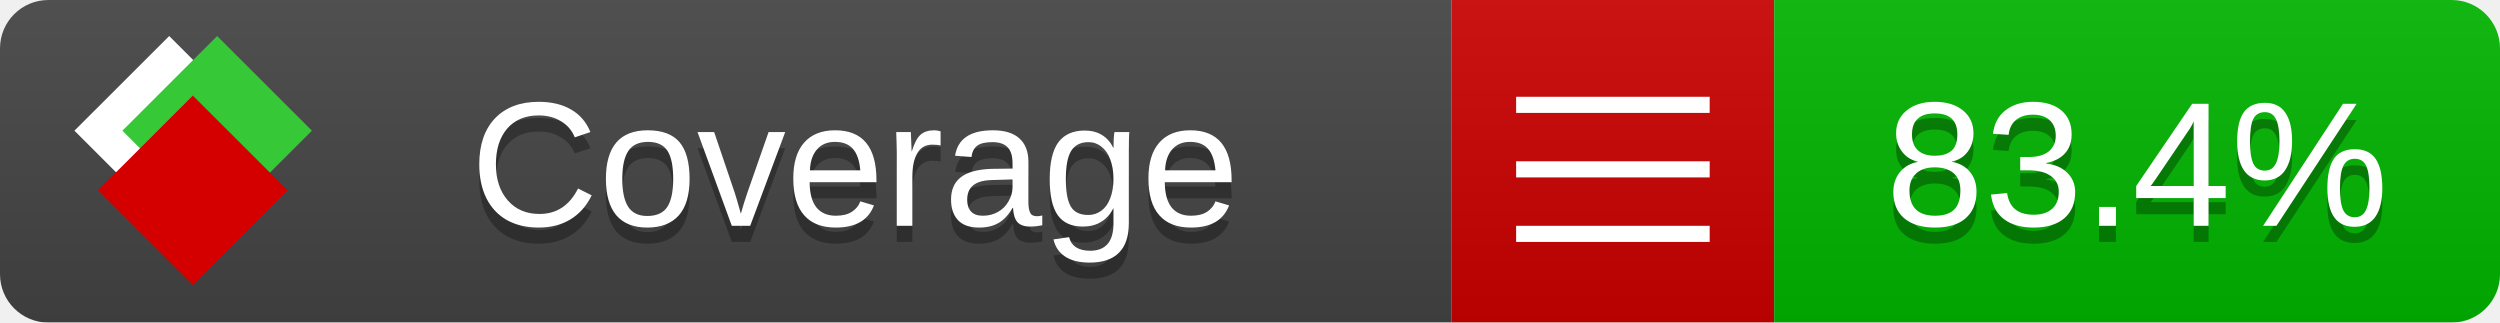
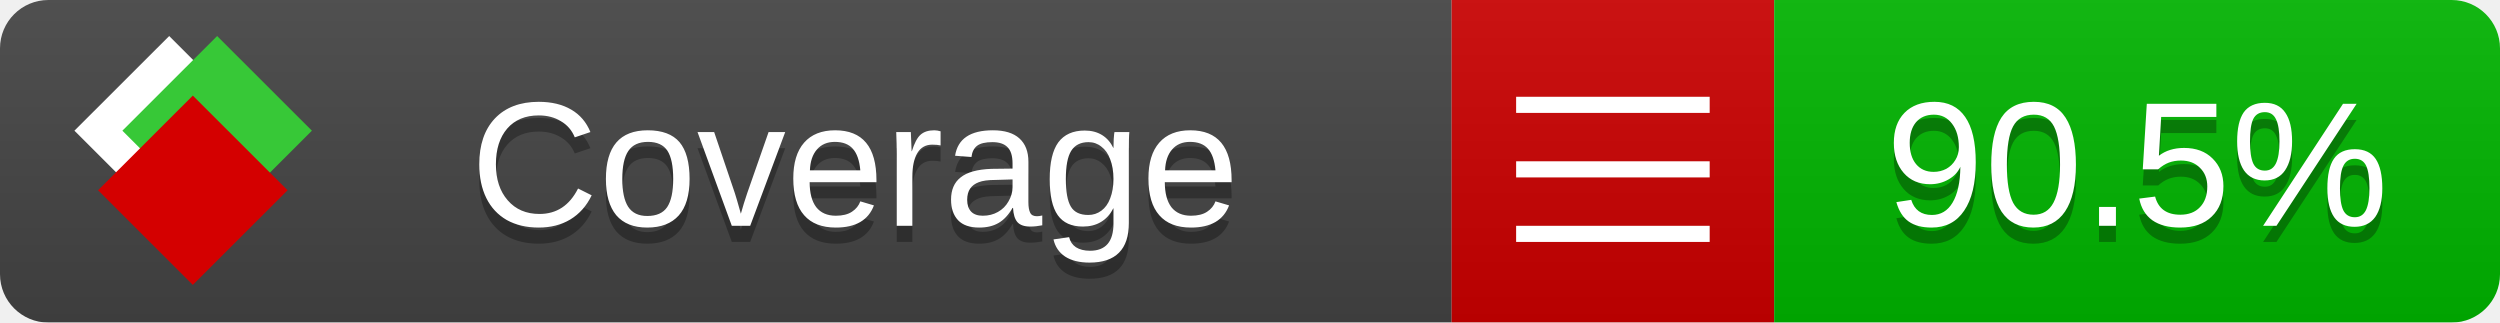
<svg xmlns="http://www.w3.org/2000/svg" xmlns:xlink="http://www.w3.org/1999/xlink" width="155" height="20">
  <style type="text/css">
          
            @keyframes fade1 {
                0% { visibility: visible; opacity: 1; }
-                27% { visibility: visible; opacity: 1; }
-                33% { visibility: hidden; opacity: 0; }
-                60% { visibility: hidden; opacity: 0; }
-                66% { visibility: hidden; opacity: 0; }
-                93% { visibility: hidden; opacity: 0; }
+                23% { visibility: visible; opacity: 1; }
+                25% { visibility: hidden; opacity: 0; }
+                48% { visibility: hidden; opacity: 0; }
+                50% { visibility: hidden; opacity: 0; }
+                73% { visibility: hidden; opacity: 0; }
+                75% { visibility: hidden; opacity: 0; }
+                98% { visibility: hidden; opacity: 0; }
              100% { visibility: visible; opacity: 1; }
            }
            @keyframes fade2 {
                0% { visibility: hidden; opacity: 0; }
-                27% { visibility: hidden; opacity: 0; }
-                33% { visibility: visible; opacity: 1; }
-                60% { visibility: visible; opacity: 1; }
-                66% { visibility: hidden; opacity: 0; }
-                93% { visibility: hidden; opacity: 0; }
+                23% { visibility: hidden; opacity: 0; }
+                25% { visibility: visible; opacity: 1; }
+                48% { visibility: visible; opacity: 1; }
+                50% { visibility: hidden; opacity: 0; }
+                73% { visibility: hidden; opacity: 0; }
+                75% { visibility: hidden; opacity: 0; }
+                98% { visibility: hidden; opacity: 0; }
              100% { visibility: hidden; opacity: 0; }
            }
            @keyframes fade3 {
                0% { visibility: hidden; opacity: 0; }
-                27% { visibility: hidden; opacity: 0; }
-                33% { visibility: hidden; opacity: 0; }
-                60% { visibility: hidden; opacity: 0; }
-                66% { visibility: visible; opacity: 1; }
-                93% { visibility: visible; opacity: 1; }
+                23% { visibility: hidden; opacity: 0; }
+                25% { visibility: hidden; opacity: 0; }
+                48% { visibility: hidden; opacity: 0; }
+                50% { visibility: visible; opacity: 1; }
+                73% { visibility: visible; opacity: 1; }
+                75% { visibility: hidden; opacity: 0; }
+                98% { visibility: hidden; opacity: 0; }
+               100% { visibility: hidden; opacity: 0; }
+             }
+             @keyframes fade4 {
+                 0% { visibility: hidden; opacity: 0; }
+                23% { visibility: hidden; opacity: 0; }
+                25% { visibility: hidden; opacity: 0; }
+                48% { visibility: hidden; opacity: 0; }
+                50% { visibility: hidden; opacity: 0; }
+                73% { visibility: hidden; opacity: 0; }
+                75% { visibility: visible; opacity: 1; }
+                98% { visibility: visible; opacity: 1; }
              100% { visibility: hidden; opacity: 0; }
            }
            .linecoverage {
                animation-duration: 15s;
                animation-name: fade1;
                animation-iteration-count: infinite;
            }
            .branchcoverage {
                animation-duration: 15s;
                animation-name: fade2;
                animation-iteration-count: infinite;
            }
            .methodcoverage {
                animation-duration: 15s;
                animation-name: fade3;
+                 animation-iteration-count: infinite;
+             }
+             .fullmethodcoverage {
+                 animation-duration: 15s;
+                 animation-name: fade4;
                animation-iteration-count: infinite;
            }
          
    </style>
  <defs>
    <linearGradient id="gradient" x2="0" y2="100%">
      <stop offset="0" stop-color="#bbb" stop-opacity=".1" />
      <stop offset="1" stop-opacity=".1" />
    </linearGradient>
    <linearGradient id="c">
      <stop offset="0" stop-color="#d40000" />
      <stop offset="1" stop-color="#ff2a2a" />
    </linearGradient>
    <linearGradient id="a">
      <stop offset="0" stop-color="#e0e0de" />
      <stop offset="1" stop-color="#fff" />
    </linearGradient>
    <linearGradient id="b">
      <stop offset="0" stop-color="#37c837" />
      <stop offset="1" stop-color="#217821" />
    </linearGradient>
    <linearGradient xlink:href="#a" id="e" x1="106.44" x2="69.96" y1="-11.96" y2="-46.84" gradientTransform="matrix(-.8426 -.00045 -.00045 -.8426 -94.27 -75.82)" gradientUnits="userSpaceOnUse" />
    <linearGradient xlink:href="#b" id="f" x1="56.19" x2="77.97" y1="-23.45" y2="10.62" gradientTransform="matrix(.8426 .00045 .00045 .8426 94.27 75.82)" gradientUnits="userSpaceOnUse" />
    <linearGradient xlink:href="#c" id="g" x1="79.98" x2="132.9" y1="10.79" y2="10.79" gradientTransform="matrix(.8426 .00045 .00045 .8426 94.27 75.82)" gradientUnits="userSpaceOnUse" />
    <mask id="mask">
      <rect width="155" height="20" rx="3" fill="#fff" />
    </mask>
    <g id="icon" transform="matrix(.04486 0 0 .04481 -.48 -.63)">
      <rect width="52.92" height="52.92" x="-109.72" y="-27.13" fill="url(#e)" transform="rotate(-135)" />
      <rect width="52.92" height="52.92" x="70.19" y="-39.18" fill="url(#f)" transform="rotate(45)" />
      <rect width="52.92" height="52.92" x="80.05" y="-15.74" fill="url(#g)" transform="rotate(45)" />
    </g>
  </defs>
  <g mask="url(#mask)">
    <rect x="0" y="0" width="90" height="20" fill="#444" />
    <rect x="90" y="0" width="20" height="20" fill="#c00" />
    <rect x="110" y="0" width="45" height="20" fill="#00B600" />
    <rect x="0" y="0" width="155" height="20" fill="url(#gradient)" />
  </g>
  <g>
    <path class="" stroke="#fff" d="M94 6.5 h12 M94 10.5 h12 M94 14.5 h12" />
  </g>
  <g fill="#fff" text-anchor="middle" font-family="Verdana,Arial,Geneva,sans-serif" font-size="11">
    <a xlink:href="https://github.com/danielpalme/ReportGenerator" target="_top">
      <use xlink:href="#icon" transform="translate(3,1) scale(3.5)" />
    </a>
    <text x="53" y="15" fill="#010101" fill-opacity=".3">Coverage</text>
    <text x="53" y="14" fill="#fff">Coverage</text>
-     <text class="" x="132.5" y="15" fill="#010101" fill-opacity=".3">83.4%</text>
-     <text class="" x="132.5" y="14">83.4%</text>
+     <text class="" x="132.5" y="15" fill="#010101" fill-opacity=".3">90.5%</text>
+     <text class="" x="132.5" y="14">90.5%</text>
  </g>
  <g>
    <rect class="" x="90" y="0" width="65" height="20" fill-opacity="0" />
  </g>
</svg>
